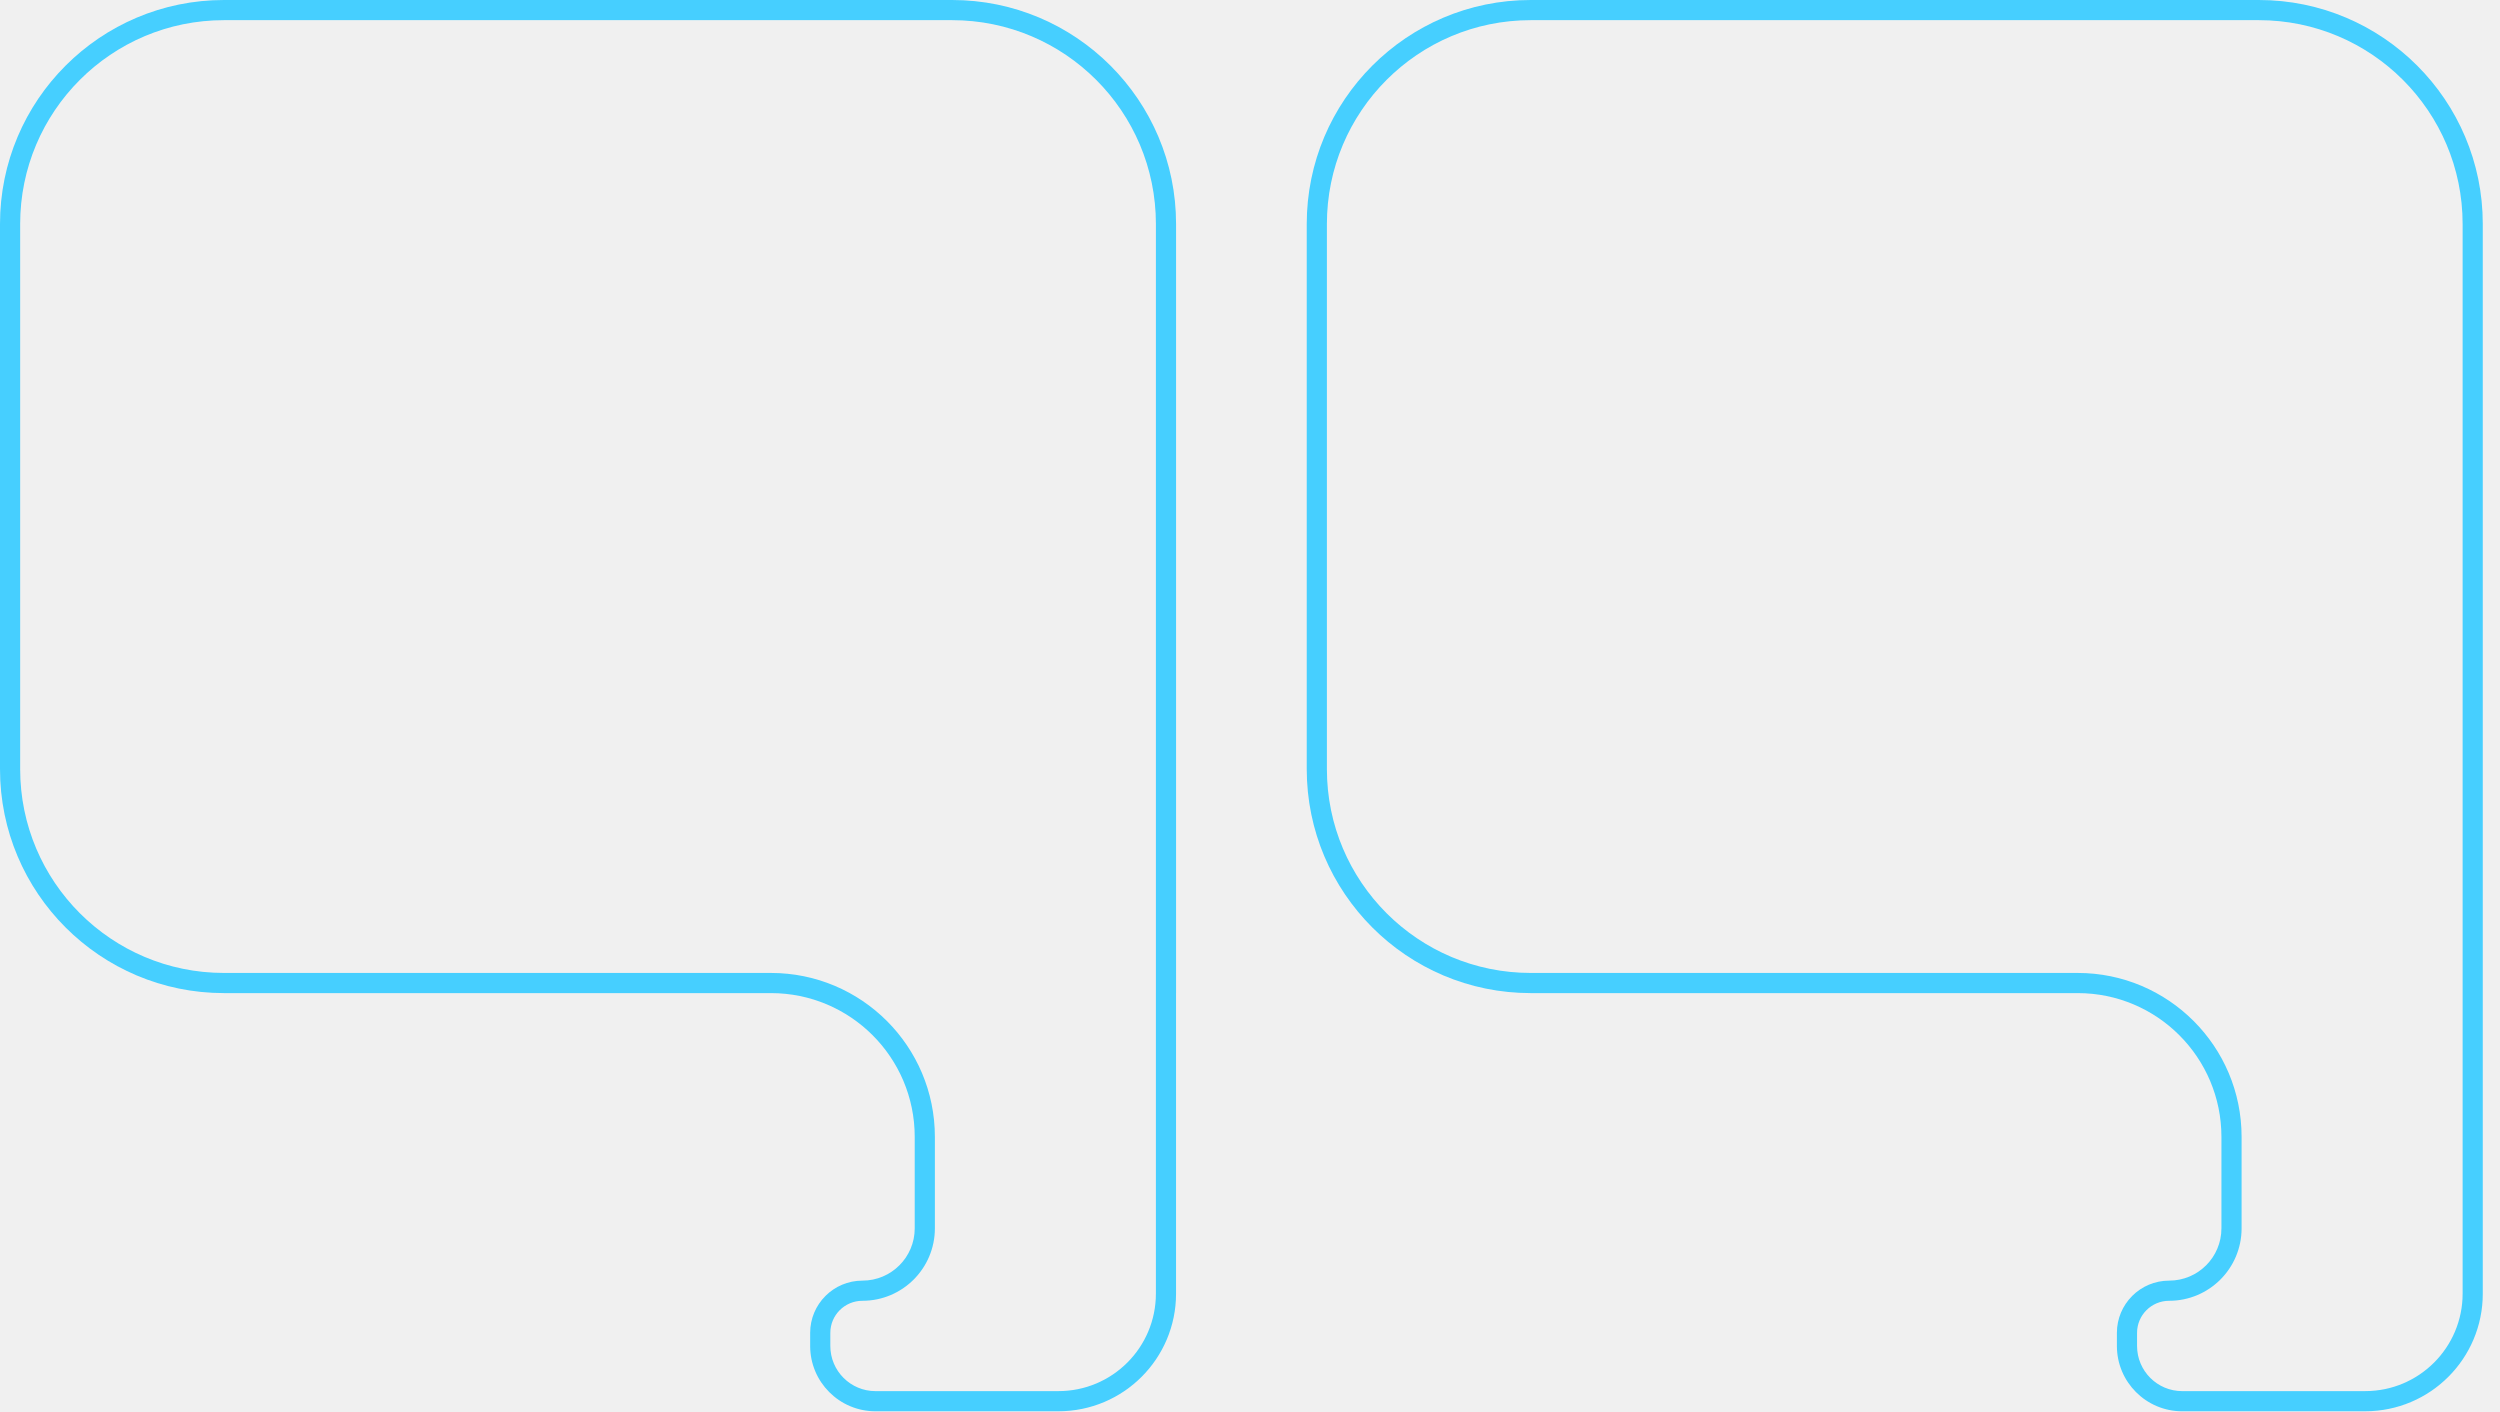
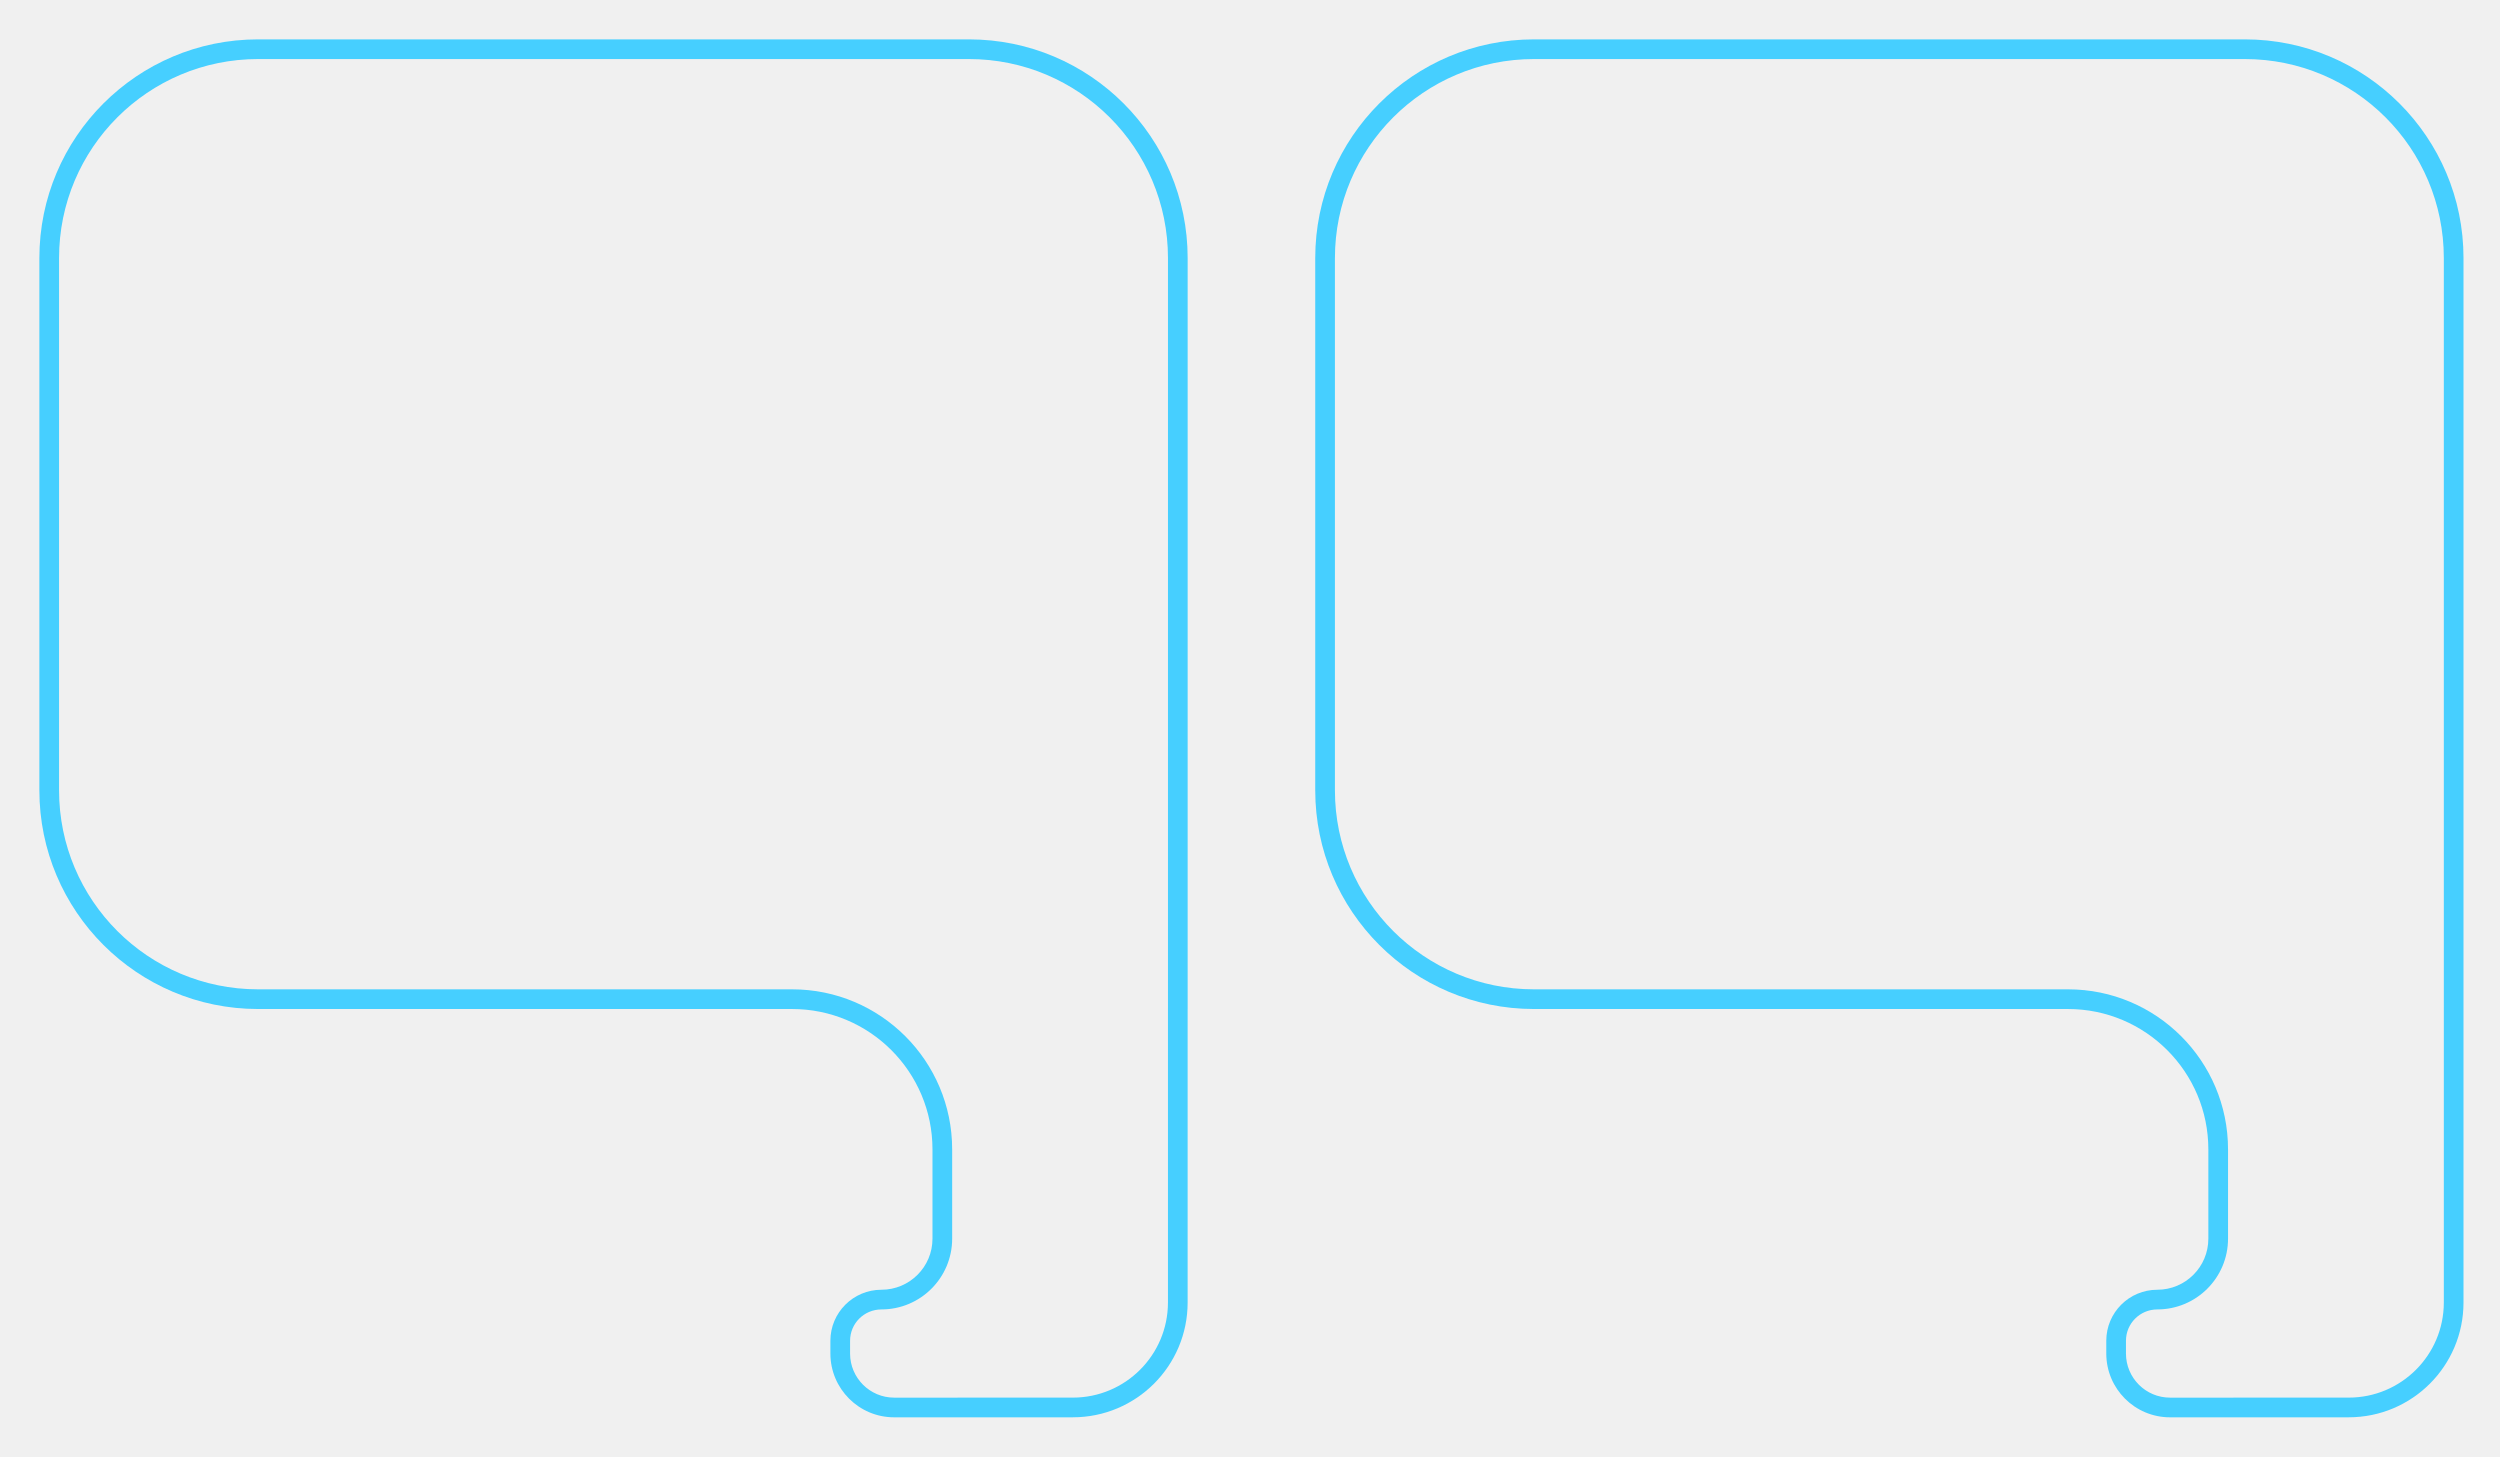
- <svg xmlns="http://www.w3.org/2000/svg" width="124" height="70" viewBox="0 0 124 70" fill="none">
-   <mask id="path-1-inside-1_2339_119" fill="white">
-     <path fill-rule="evenodd" clip-rule="evenodd" d="M0 11.111C0 4.975 4.975 0 11.111 0H47.221C53.358 0 58.333 4.975 58.333 11.111V49.258C58.333 49.258 58.332 49.258 58.332 49.258C58.332 49.258 58.332 49.259 58.332 49.259V64.166C58.332 67.388 55.721 69.999 52.499 69.999H46.666C46.666 69.999 46.666 70 46.666 70C46.666 70 46.666 70 46.666 70H43.425C41.635 70 40.184 68.549 40.184 66.759V66.111C40.184 64.679 41.345 63.519 42.777 63.519C44.209 63.519 45.37 62.358 45.37 60.926V56.389C45.37 52.451 42.177 49.258 38.239 49.258H11.111C4.975 49.258 0 44.284 0 38.147V11.111Z" />
+ <svg xmlns="http://www.w3.org/2000/svg" width="127" height="74" viewBox="0 0 127 74" fill="none">
+   <mask id="path-1-inside-1_2906_31" fill="white">
+     <path fill-rule="evenodd" clip-rule="evenodd" d="M2 13.111C2 6.975 6.975 2 13.111 2H49.221C55.358 2 60.333 6.975 60.333 13.111V51.258C60.333 51.258 60.332 51.258 60.332 51.258V51.258C60.332 51.258 60.332 51.259 60.332 51.259V66.166C60.332 69.388 57.721 71.999 54.499 71.999H48.666C48.666 71.999 48.666 72 48.666 72V72C48.666 72 48.666 72 48.666 72H45.425C43.635 72 42.184 70.549 42.184 68.759V68.111C42.184 66.679 43.345 65.519 44.777 65.519V65.519C46.209 65.519 47.37 64.358 47.37 62.926V58.389C47.37 54.451 44.177 51.258 40.239 51.258H13.111C6.975 51.258 2 46.284 2 40.147V13.111Z" />
  </mask>
-   <path d="M47.221 -1H11.111V1H47.221V-1ZM59.333 49.258V11.111H57.333V49.258H59.333ZM57.332 49.259V64.166H59.332V49.259H57.332ZM52.499 68.999H46.666V70.999H52.499V68.999ZM43.425 71H46.666V69H43.425V71ZM39.184 66.111V66.759H41.184V66.111H39.184ZM46.37 60.926V56.389H44.37V60.926H46.37ZM11.111 50.258H38.239V48.258H11.111V50.258ZM-1 11.111V38.147H1V11.111H-1ZM11.111 48.258C5.527 48.258 1 43.732 1 38.147H-1C-1 44.836 4.422 50.258 11.111 50.258V48.258ZM46.37 56.389C46.37 51.898 42.73 48.258 38.239 48.258V50.258C41.625 50.258 44.37 53.003 44.37 56.389H46.37ZM42.777 64.519C44.761 64.519 46.37 62.91 46.37 60.926H44.37C44.37 61.806 43.657 62.519 42.777 62.519V64.519ZM41.184 66.111C41.184 65.231 41.898 64.519 42.777 64.519V62.519C40.793 62.519 39.184 64.127 39.184 66.111H41.184ZM43.425 69C42.188 69 41.184 67.997 41.184 66.759H39.184C39.184 69.101 41.083 71 43.425 71V69ZM45.666 70C45.666 69.447 46.114 69 46.666 69V71C47.217 71 47.666 70.553 47.666 70H45.666ZM46.666 68.999C46.112 68.999 45.666 69.449 45.666 70H47.666C47.666 70.55 47.22 70.999 46.666 70.999V68.999ZM57.332 64.166C57.332 66.836 55.168 68.999 52.499 68.999V70.999C56.273 70.999 59.332 67.94 59.332 64.166H57.332ZM58.332 48.258C57.78 48.258 57.332 48.706 57.332 49.259H59.332C59.332 49.811 58.885 50.258 58.332 50.258V48.258ZM57.333 49.258C57.333 48.706 57.78 48.258 58.332 48.258V50.258C58.885 50.258 59.333 49.811 59.333 49.258H57.333ZM11.111 -1C4.422 -1 -1 4.422 -1 11.111H1C1 5.527 5.527 1 11.111 1V-1ZM47.221 1C52.806 1 57.333 5.527 57.333 11.111H59.333C59.333 4.422 53.91 -1 47.221 -1V1Z" fill="#46CFFF" mask="url(#path-1-inside-1_2339_119)" />
-   <mask id="path-3-inside-2_2339_119" fill="white">
-     <path fill-rule="evenodd" clip-rule="evenodd" d="M64.814 11.111C64.814 4.975 69.788 0 75.925 0H112.035C118.172 0 123.146 4.975 123.146 11.111V49.258C123.146 49.258 123.146 49.258 123.146 49.258C123.146 49.258 123.146 49.259 123.146 49.259V64.166C123.146 67.388 120.535 69.999 117.313 69.999H111.48C111.48 69.999 111.48 70 111.48 70C111.48 70 111.48 70 111.48 70H108.239C106.449 70 104.998 68.549 104.998 66.759V66.111C104.998 64.679 106.159 63.519 107.591 63.519C109.023 63.519 110.183 62.358 110.183 60.926V56.389C110.183 52.451 106.991 49.258 103.053 49.258H75.925C69.788 49.258 64.814 44.284 64.814 38.147V11.111Z" />
+   <path d="M49.221 1H13.111V3H49.221V1ZM61.333 51.258V13.111H59.333V51.258H61.333ZM59.332 51.259V66.166H61.332V51.259H59.332ZM54.499 70.999H48.666V72.999H54.499V70.999ZM45.425 73H48.666V71H45.425V73ZM41.184 68.111V68.759H43.184V68.111H41.184ZM48.37 62.926V58.389H46.37V62.926H48.37ZM13.111 52.258H40.239V50.258H13.111V52.258ZM1 13.111V40.147H3V13.111H1ZM13.111 50.258C7.527 50.258 3 45.732 3 40.147H1C1 46.836 6.422 52.258 13.111 52.258V50.258ZM48.37 58.389C48.37 53.898 44.73 50.258 40.239 50.258V52.258C43.625 52.258 46.37 55.003 46.37 58.389H48.37ZM44.777 66.519C46.761 66.519 48.37 64.91 48.37 62.926H46.37C46.37 63.806 45.657 64.519 44.777 64.519V66.519ZM43.184 68.111C43.184 67.231 43.898 66.519 44.777 66.519V64.519C42.793 64.519 41.184 66.127 41.184 68.111H43.184ZM45.425 71C44.188 71 43.184 69.997 43.184 68.759H41.184C41.184 71.101 43.083 73 45.425 73V71ZM47.666 72C47.666 71.447 48.114 71 48.666 71V73C49.217 73 49.666 72.553 49.666 72H47.666ZM48.666 70.999C48.112 70.999 47.666 71.449 47.666 72H49.666C49.666 72.55 49.22 72.999 48.666 72.999V70.999ZM59.332 66.166C59.332 68.836 57.168 70.999 54.499 70.999V72.999C58.273 72.999 61.332 69.94 61.332 66.166H59.332ZM60.332 50.258C59.78 50.258 59.332 50.706 59.332 51.259H61.332C61.332 51.811 60.885 52.258 60.332 52.258V50.258ZM59.333 51.258C59.333 50.706 59.78 50.258 60.332 50.258V52.258C60.885 52.258 61.333 51.811 61.333 51.258H59.333ZM13.111 1C6.422 1 1 6.422 1 13.111H3C3 7.527 7.527 3 13.111 3V1ZM49.221 3C54.806 3 59.333 7.527 59.333 13.111H61.333C61.333 6.422 55.91 1 49.221 1V3Z" fill="#46CFFF" mask="url(#path-1-inside-1_2906_31)" />
+   <mask id="path-3-inside-2_2906_31" fill="white">
+     <path fill-rule="evenodd" clip-rule="evenodd" d="M66.814 13.111C66.814 6.975 71.789 2 77.925 2H114.035C120.172 2 125.146 6.975 125.146 13.111V51.258C125.146 51.258 125.146 51.258 125.146 51.258V51.258C125.146 51.258 125.146 51.259 125.146 51.259V66.166C125.146 69.388 122.535 71.999 119.313 71.999H113.48C113.48 71.999 113.48 72 113.48 72V72C113.48 72 113.48 72 113.48 72H110.239C108.449 72 106.999 70.549 106.999 68.759V68.111C106.999 66.679 108.159 65.519 109.591 65.519V65.519C111.023 65.519 112.184 64.358 112.184 62.926V58.389C112.184 54.451 108.991 51.258 105.054 51.258H77.925C71.789 51.258 66.814 46.284 66.814 40.147V13.111Z" />
  </mask>
-   <path d="M112.035 -1H75.925V1H112.035V-1ZM124.146 49.258V11.111H122.146V49.258H124.146ZM122.146 49.259V64.166H124.146V49.259H122.146ZM117.313 68.999H111.48V70.999H117.313V68.999ZM108.239 71H111.48V69H108.239V71ZM103.998 66.111V66.759H105.998V66.111H103.998ZM111.183 60.926V56.389H109.183V60.926H111.183ZM75.925 50.258H103.053V48.258H75.925V50.258ZM63.814 11.111V38.147H65.814V11.111H63.814ZM75.925 48.258C70.341 48.258 65.814 43.732 65.814 38.147H63.814C63.814 44.836 69.236 50.258 75.925 50.258V48.258ZM111.183 56.389C111.183 51.898 107.543 48.258 103.053 48.258V50.258C106.439 50.258 109.183 53.003 109.183 56.389H111.183ZM107.591 64.519C109.575 64.519 111.183 62.91 111.183 60.926H109.183C109.183 61.806 108.47 62.519 107.591 62.519V64.519ZM105.998 66.111C105.998 65.231 106.711 64.519 107.591 64.519V62.519C105.607 62.519 103.998 64.127 103.998 66.111H105.998ZM108.239 69C107.002 69 105.998 67.997 105.998 66.759H103.998C103.998 69.101 105.897 71 108.239 71V69ZM110.48 70C110.48 69.447 110.928 69 111.48 69V71C112.031 71 112.48 70.553 112.48 70H110.48ZM111.48 68.999C110.926 68.999 110.48 69.449 110.48 70H112.48C112.48 70.55 112.034 70.999 111.48 70.999V68.999ZM122.146 64.166C122.146 66.836 119.982 68.999 117.313 68.999V70.999C121.087 70.999 124.146 67.94 124.146 64.166H122.146ZM123.146 48.258C122.594 48.258 122.146 48.706 122.146 49.259H124.146C124.146 49.811 123.698 50.258 123.146 50.258V48.258ZM122.146 49.258C122.146 48.706 122.594 48.258 123.146 48.258V50.258C123.699 50.258 124.146 49.811 124.146 49.258H122.146ZM75.925 -1C69.236 -1 63.814 4.422 63.814 11.111H65.814C65.814 5.527 70.341 1 75.925 1V-1ZM112.035 1C117.619 1 122.146 5.527 122.146 11.111H124.146C124.146 4.422 118.724 -1 112.035 -1V1Z" fill="#46CFFF" mask="url(#path-3-inside-2_2339_119)" />
+   <path d="M114.035 1H77.925V3H114.035V1ZM126.146 51.258V13.111H124.146V51.258H126.146ZM124.146 51.259V66.166H126.146V51.259H124.146ZM119.313 70.999H113.48V72.999H119.313V70.999ZM110.239 73H113.48V71H110.239V73ZM105.999 68.111V68.759H107.999V68.111H105.999ZM113.184 62.926V58.389H111.184V62.926H113.184ZM77.925 52.258H105.054V50.258H77.925V52.258ZM65.814 13.111V40.147H67.814V13.111H65.814ZM77.925 50.258C72.341 50.258 67.814 45.732 67.814 40.147H65.814C65.814 46.836 71.236 52.258 77.925 52.258V50.258ZM113.184 58.389C113.184 53.898 109.544 50.258 105.054 50.258V52.258C108.439 52.258 111.184 55.003 111.184 58.389H113.184ZM109.591 66.519C111.575 66.519 113.184 64.91 113.184 62.926H111.184C111.184 63.806 110.471 64.519 109.591 64.519V66.519ZM107.999 68.111C107.999 67.231 108.712 66.519 109.591 66.519V64.519C107.607 64.519 105.999 66.127 105.999 68.111H107.999ZM110.239 71C109.002 71 107.999 69.997 107.999 68.759H105.999C105.999 71.101 107.897 73 110.239 73V71ZM112.48 72C112.48 71.447 112.928 71 113.48 71V73C114.031 73 114.48 72.553 114.48 72H112.48ZM113.48 70.999C112.926 70.999 112.48 71.449 112.48 72H114.48C114.48 72.55 114.034 72.999 113.48 72.999V70.999ZM124.146 66.166C124.146 68.836 121.982 70.999 119.313 70.999V72.999C123.087 72.999 126.146 69.94 126.146 66.166H124.146ZM125.146 50.258C124.594 50.258 124.146 50.706 124.146 51.259H126.146C126.146 51.811 125.699 52.258 125.146 52.258V50.258ZM124.146 51.258C124.146 50.706 124.594 50.258 125.146 50.258V52.258C125.699 52.258 126.146 51.811 126.146 51.258H124.146ZM77.925 1C71.236 1 65.814 6.422 65.814 13.111H67.814C67.814 7.527 72.341 3 77.925 3V1ZM114.035 3C119.62 3 124.146 7.527 124.146 13.111H126.146C126.146 6.422 120.724 1 114.035 1V3Z" fill="#46CFFF" mask="url(#path-3-inside-2_2906_31)" />
</svg>
